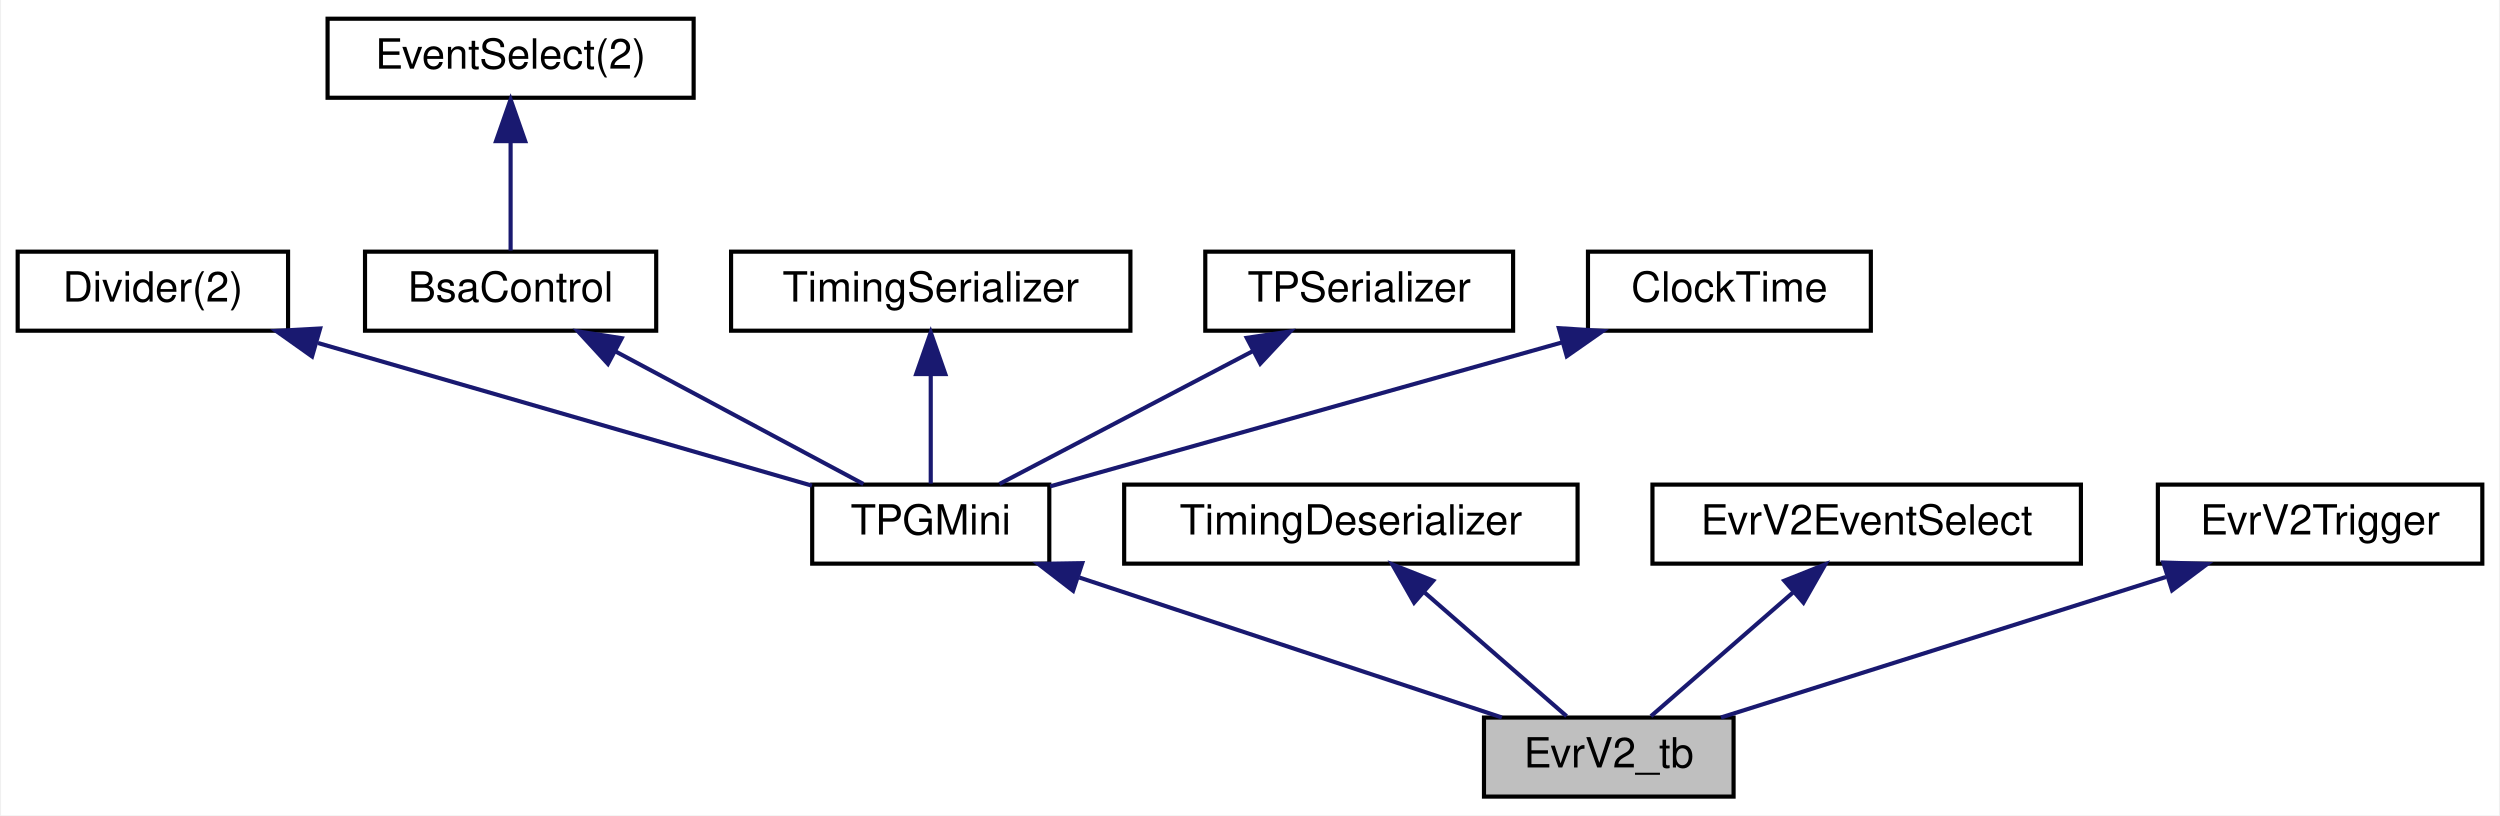
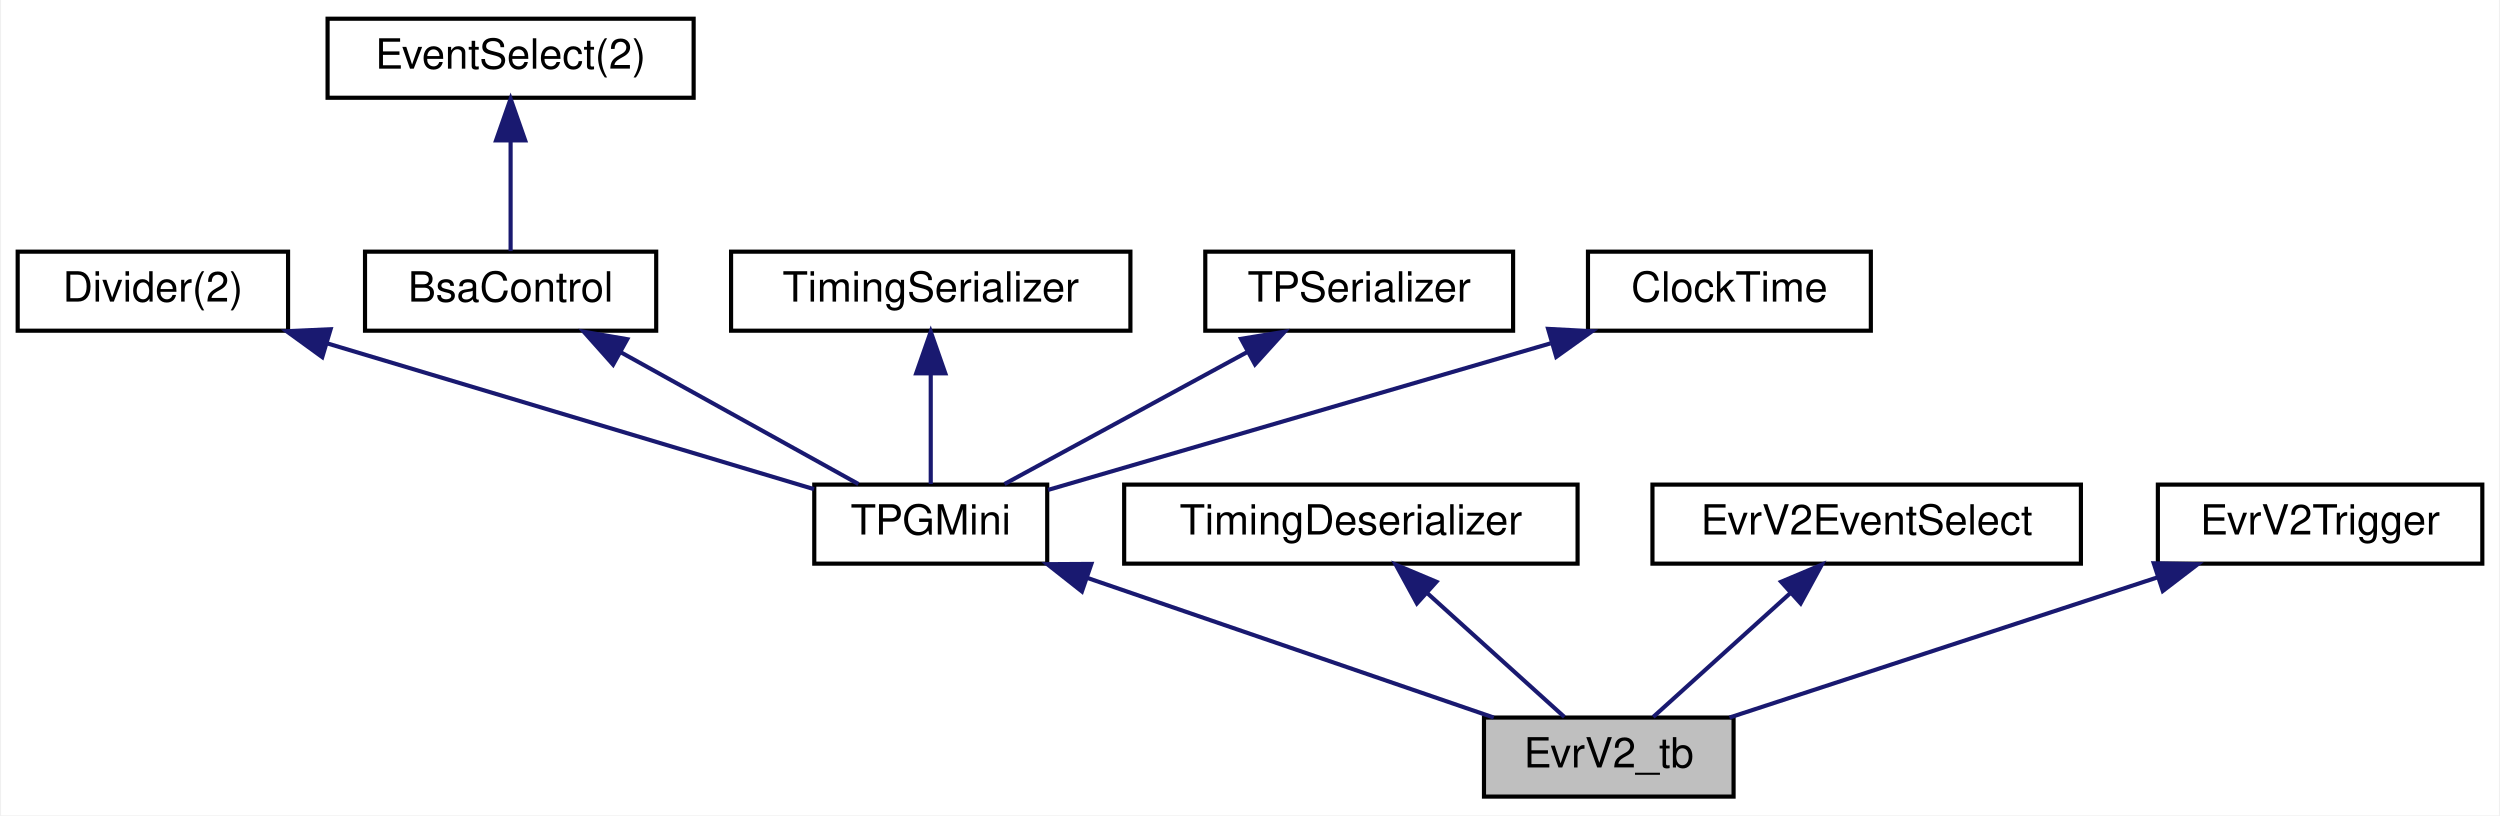
<svg xmlns="http://www.w3.org/2000/svg" xmlns:xlink="http://www.w3.org/1999/xlink" width="601pt" height="196pt" viewBox="0.00 0.00 600.50 196.00">
  <g id="graph0" class="graph" transform="scale(1 1) rotate(0) translate(4 192)">
-     <polygon fill="white" stroke="transparent" points="-4,4 -4,-192 596.5,-192 596.5,4 -4,4" />
+     <polygon fill="#ffffff" stroke="transparent" points="-4,4 -4,-192 596.5,-192 596.5,4 -4,4" />
    <g id="node1" class="node">
-       <g id="a_node1">
-         <a xlink:title=" ">
-           <polygon fill="#bfbfbf" stroke="black" points="352.5,-0.5 352.5,-19.5 412.5,-19.5 412.5,-0.5 352.5,-0.5" />
-           <text text-anchor="middle" x="382.5" y="-7.5" font-family="Helvetica,sans-Serif" font-size="10.00">EvrV2_tb</text>
-         </a>
-       </g>
+       <polygon fill="#bfbfbf" stroke="#000000" points="352.5,-.5 352.5,-19.5 412.5,-19.5 412.5,-.5 352.5,-.5" />
+       <text text-anchor="middle" x="382.5" y="-7.5" font-family="Helvetica,sans-Serif" font-size="10.00" fill="#000000">EvrV2_tb</text>
    </g>
    <g id="node2" class="node">
      <g id="a_node2">
-         <a xlink:href="classTPGMini.html" target="_top" xlink:title=" ">
-           <polygon fill="white" stroke="black" points="191,-56.5 191,-75.5 248,-75.5 248,-56.5 191,-56.5" />
-           <text text-anchor="middle" x="219.5" y="-63.5" font-family="Helvetica,sans-Serif" font-size="10.00">TPGMini</text>
+         <a xlink:href="classTPGMini.html" target="_top" xlink:title="TPGMini">
+           <polygon fill="#ffffff" stroke="#000000" points="191.5,-56.5 191.5,-75.5 247.5,-75.5 247.5,-56.5 191.5,-56.5" />
+           <text text-anchor="middle" x="219.5" y="-63.5" font-family="Helvetica,sans-Serif" font-size="10.00" fill="#000000">TPGMini</text>
        </a>
      </g>
    </g>
    <g id="edge1" class="edge">
-       <path fill="none" stroke="midnightblue" d="M255.2,-53.17C285.9,-43 329.42,-28.59 356.79,-19.52" />
-       <polygon fill="midnightblue" stroke="midnightblue" points="253.72,-49.98 245.33,-56.44 255.92,-56.62 253.72,-49.98" />
+       <path fill="none" stroke="#191970" d="M257.173,-53.057C287.004,-42.808 327.985,-28.729 354.845,-19.501" />
+       <polygon fill="#191970" stroke="#191970" points="255.841,-49.814 247.521,-56.373 258.115,-56.434 255.841,-49.814" />
    </g>
    <g id="node3" class="node">
      <g id="a_node3">
-         <a xlink:href="classDivider.html" target="_top" xlink:title=" ">
-           <polygon fill="white" stroke="black" points="0,-112.5 0,-131.5 65,-131.5 65,-112.5 0,-112.5" />
-           <text text-anchor="middle" x="32.5" y="-119.5" font-family="Helvetica,sans-Serif" font-size="10.00">Divider(2)</text>
+         <a xlink:href="classDivider.html" target="_top" xlink:title="Divider(2)">
+           <polygon fill="#ffffff" stroke="#000000" points="0,-112.5 0,-131.5 65,-131.5 65,-112.5 0,-112.5" />
+           <text text-anchor="middle" x="32.5" y="-119.5" font-family="Helvetica,sans-Serif" font-size="10.00" fill="#000000">Divider(2)</text>
        </a>
      </g>
    </g>
    <g id="edge2" class="edge">
-       <path fill="none" stroke="midnightblue" d="M72.18,-109.54C107.8,-99.26 159.21,-84.41 190.93,-75.25" />
-       <polygon fill="midnightblue" stroke="midnightblue" points="70.77,-106.31 62.13,-112.44 72.71,-113.03 70.77,-106.31" />
+       <path fill="none" stroke="#191970" d="M74.299,-109.483C110.003,-98.791 160.375,-83.706 191.433,-74.405" />
+       <polygon fill="#191970" stroke="#191970" points="73.222,-106.151 64.646,-112.373 75.23,-112.857 73.222,-106.151" />
    </g>
    <g id="node4" class="node">
      <g id="a_node4">
-         <a xlink:href="classBsaControl.html" target="_top" xlink:title=" ">
-           <polygon fill="white" stroke="black" points="83.5,-112.5 83.5,-131.5 153.5,-131.5 153.5,-112.5 83.5,-112.5" />
-           <text text-anchor="middle" x="118.5" y="-119.5" font-family="Helvetica,sans-Serif" font-size="10.00">BsaControl</text>
+         <a xlink:href="classBsaControl.html" target="_top" xlink:title="BsaControl">
+           <polygon fill="#ffffff" stroke="#000000" points="83.5,-112.5 83.5,-131.5 153.5,-131.5 153.5,-112.5 83.5,-112.5" />
+           <text text-anchor="middle" x="118.5" y="-119.5" font-family="Helvetica,sans-Serif" font-size="10.00" fill="#000000">BsaControl</text>
        </a>
      </g>
    </g>
    <g id="edge3" class="edge">
-       <path fill="none" stroke="midnightblue" d="M143.58,-107.59C162.26,-97.61 187.2,-84.27 203.31,-75.65" />
-       <polygon fill="midnightblue" stroke="midnightblue" points="141.9,-104.52 134.73,-112.32 145.2,-110.7 141.9,-104.52" />
+       <path fill="none" stroke="#191970" d="M144.972,-107.323C163.012,-97.32 186.388,-84.359 202.109,-75.643" />
+       <polygon fill="#191970" stroke="#191970" points="143.141,-104.335 136.093,-112.246 146.536,-110.457 143.141,-104.335" />
    </g>
    <g id="node5" class="node">
      <g id="a_node5">
-         <a xlink:href="classEventSelect.html" target="_top" xlink:title=" ">
-           <polygon fill="white" stroke="black" points="74.5,-168.5 74.5,-187.5 162.5,-187.5 162.5,-168.5 74.5,-168.5" />
-           <text text-anchor="middle" x="118.5" y="-175.5" font-family="Helvetica,sans-Serif" font-size="10.00">EventSelect(2)</text>
+         <a xlink:href="classEventSelect.html" target="_top" xlink:title="EventSelect(2)">
+           <polygon fill="#ffffff" stroke="#000000" points="74.5,-168.5 74.5,-187.5 162.5,-187.5 162.5,-168.5 74.5,-168.5" />
+           <text text-anchor="middle" x="118.5" y="-175.5" font-family="Helvetica,sans-Serif" font-size="10.00" fill="#000000">EventSelect(2)</text>
        </a>
      </g>
    </g>
    <g id="edge4" class="edge">
-       <path fill="none" stroke="midnightblue" d="M118.5,-157.8C118.5,-148.91 118.5,-138.78 118.5,-131.75" />
-       <polygon fill="midnightblue" stroke="midnightblue" points="115,-158.08 118.5,-168.08 122,-158.08 115,-158.08" />
+       <path fill="none" stroke="#191970" d="M118.5,-158.157C118.5,-149.155 118.5,-138.92 118.5,-131.643" />
+       <polygon fill="#191970" stroke="#191970" points="115,-158.245 118.5,-168.245 122,-158.246 115,-158.245" />
    </g>
    <g id="node6" class="node">
      <g id="a_node6">
-         <a xlink:href="classTimingSerializer.html" target="_top" xlink:title=" ">
-           <polygon fill="white" stroke="black" points="171.5,-112.5 171.5,-131.5 267.5,-131.5 267.5,-112.5 171.5,-112.5" />
-           <text text-anchor="middle" x="219.5" y="-119.5" font-family="Helvetica,sans-Serif" font-size="10.00">TimingSerializer</text>
+         <a xlink:href="classTimingSerializer.html" target="_top" xlink:title="TimingSerializer">
+           <polygon fill="#ffffff" stroke="#000000" points="171.5,-112.5 171.5,-131.5 267.5,-131.5 267.5,-112.5 171.5,-112.5" />
+           <text text-anchor="middle" x="219.5" y="-119.5" font-family="Helvetica,sans-Serif" font-size="10.00" fill="#000000">TimingSerializer</text>
        </a>
      </g>
    </g>
    <g id="edge5" class="edge">
-       <path fill="none" stroke="midnightblue" d="M219.5,-101.8C219.5,-92.91 219.5,-82.78 219.5,-75.75" />
-       <polygon fill="midnightblue" stroke="midnightblue" points="216,-102.08 219.5,-112.08 223,-102.08 216,-102.08" />
+       <path fill="none" stroke="#191970" d="M219.5,-102.157C219.5,-93.155 219.5,-82.92 219.5,-75.643" />
+       <polygon fill="#191970" stroke="#191970" points="216,-102.246 219.5,-112.246 223,-102.246 216,-102.246" />
    </g>
    <g id="node7" class="node">
      <g id="a_node7">
-         <a xlink:href="classTPSerializer.html" target="_top" xlink:title=" ">
-           <polygon fill="white" stroke="black" points="285.5,-112.5 285.5,-131.5 359.5,-131.5 359.5,-112.5 285.5,-112.5" />
-           <text text-anchor="middle" x="322.5" y="-119.5" font-family="Helvetica,sans-Serif" font-size="10.00">TPSerializer</text>
+         <a xlink:href="classTPSerializer.html" target="_top" xlink:title="TPSerializer">
+           <polygon fill="#ffffff" stroke="#000000" points="285.5,-112.5 285.5,-131.5 359.5,-131.5 359.5,-112.5 285.5,-112.5" />
+           <text text-anchor="middle" x="322.5" y="-119.5" font-family="Helvetica,sans-Serif" font-size="10.00" fill="#000000">TPSerializer</text>
        </a>
      </g>
    </g>
    <g id="edge6" class="edge">
-       <path fill="none" stroke="midnightblue" d="M296.92,-107.59C277.88,-97.61 252.44,-84.27 236.01,-75.65" />
-       <polygon fill="midnightblue" stroke="midnightblue" points="295.47,-110.78 305.95,-112.32 298.72,-104.58 295.47,-110.78" />
+       <path fill="none" stroke="#191970" d="M295.757,-107.46C277.325,-97.439 253.342,-84.399 237.236,-75.643" />
+       <polygon fill="#191970" stroke="#191970" points="294.101,-110.544 304.559,-112.246 297.445,-104.394 294.101,-110.544" />
    </g>
    <g id="node8" class="node">
      <g id="a_node8">
-         <a xlink:href="classClockTime.html" target="_top" xlink:title=" ">
-           <polygon fill="white" stroke="black" points="377.5,-112.5 377.5,-131.5 445.5,-131.5 445.5,-112.5 377.5,-112.5" />
-           <text text-anchor="middle" x="411.5" y="-119.5" font-family="Helvetica,sans-Serif" font-size="10.00">ClockTime</text>
+         <a xlink:href="classClockTime.html" target="_top" xlink:title="ClockTime">
+           <polygon fill="#ffffff" stroke="#000000" points="377.5,-112.5 377.5,-131.5 445.5,-131.5 445.5,-112.5 377.5,-112.5" />
+           <text text-anchor="middle" x="411.5" y="-119.5" font-family="Helvetica,sans-Serif" font-size="10.00" fill="#000000">ClockTime</text>
        </a>
      </g>
    </g>
    <g id="edge7" class="edge">
-       <path fill="none" stroke="midnightblue" d="M371.17,-109.66C334.35,-99.3 280.85,-84.25 248.21,-75.08" />
-       <polygon fill="midnightblue" stroke="midnightblue" points="370.5,-113.11 381.08,-112.44 372.4,-106.37 370.5,-113.11" />
+       <path fill="none" stroke="#191970" d="M368.522,-109.465C331.634,-98.706 279.526,-83.507 247.708,-74.227" />
+       <polygon fill="#191970" stroke="#191970" points="367.914,-112.933 378.494,-112.373 369.874,-106.213 367.914,-112.933" />
    </g>
    <g id="node9" class="node">
      <g id="a_node9">
-         <a xlink:href="classTimingDeserializer.html" target="_top" xlink:title=" ">
-           <polygon fill="white" stroke="black" points="266,-56.5 266,-75.5 375,-75.5 375,-56.5 266,-56.5" />
-           <text text-anchor="middle" x="320.5" y="-63.5" font-family="Helvetica,sans-Serif" font-size="10.00">TimingDeserializer</text>
+         <a xlink:href="classTimingDeserializer.html" target="_top" xlink:title="TimingDeserializer">
+           <polygon fill="#ffffff" stroke="#000000" points="266,-56.5 266,-75.5 375,-75.5 375,-56.5 266,-56.5" />
+           <text text-anchor="middle" x="320.5" y="-63.5" font-family="Helvetica,sans-Serif" font-size="10.00" fill="#000000">TimingDeserializer</text>
        </a>
      </g>
    </g>
    <g id="edge8" class="edge">
-       <path fill="none" stroke="midnightblue" d="M338.25,-49.54C349.31,-39.91 363.13,-27.87 372.36,-19.83" />
-       <polygon fill="midnightblue" stroke="midnightblue" points="335.7,-47.12 330.46,-56.32 340.3,-52.4 335.7,-47.12" />
+       <path fill="none" stroke="#191970" d="M338.922,-49.361C349.648,-39.673 362.793,-27.799 371.824,-19.643" />
+       <polygon fill="#191970" stroke="#191970" points="336.375,-46.945 331.3,-56.245 341.067,-52.14 336.375,-46.945" />
    </g>
    <g id="node10" class="node">
      <g id="a_node10">
-         <a xlink:href="classEvrV2EventSelect.html" target="_top" xlink:title=" ">
-           <polygon fill="white" stroke="black" points="393,-56.5 393,-75.5 496,-75.5 496,-56.5 393,-56.5" />
-           <text text-anchor="middle" x="444.5" y="-63.5" font-family="Helvetica,sans-Serif" font-size="10.00">EvrV2EventSelect</text>
+         <a xlink:href="classEvrV2EventSelect.html" target="_top" xlink:title="EvrV2EventSelect">
+           <polygon fill="#ffffff" stroke="#000000" points="393,-56.5 393,-75.5 496,-75.5 496,-56.5 393,-56.5" />
+           <text text-anchor="middle" x="444.5" y="-63.5" font-family="Helvetica,sans-Serif" font-size="10.00" fill="#000000">EvrV2EventSelect</text>
        </a>
      </g>
    </g>
    <g id="edge9" class="edge">
-       <path fill="none" stroke="midnightblue" d="M426.75,-49.54C415.69,-39.91 401.87,-27.87 392.64,-19.83" />
-       <polygon fill="midnightblue" stroke="midnightblue" points="424.7,-52.4 434.54,-56.32 429.3,-47.12 424.7,-52.4" />
+       <path fill="none" stroke="#191970" d="M426.078,-49.361C415.352,-39.673 402.207,-27.799 393.176,-19.643" />
+       <polygon fill="#191970" stroke="#191970" points="423.933,-52.14 433.7,-56.245 428.625,-46.945 423.933,-52.14" />
    </g>
    <g id="node11" class="node">
      <g id="a_node11">
-         <a xlink:href="classEvrV2Trigger.html" target="_top" xlink:title=" ">
-           <polygon fill="white" stroke="black" points="514.5,-56.5 514.5,-75.5 592.5,-75.5 592.5,-56.5 514.5,-56.5" />
-           <text text-anchor="middle" x="553.5" y="-63.5" font-family="Helvetica,sans-Serif" font-size="10.00">EvrV2Trigger</text>
+         <a xlink:href="classEvrV2Trigger.html" target="_top" xlink:title="EvrV2Trigger">
+           <polygon fill="#ffffff" stroke="#000000" points="514.5,-56.5 514.5,-75.5 592.5,-75.5 592.5,-56.5 514.5,-56.5" />
+           <text text-anchor="middle" x="553.5" y="-63.5" font-family="Helvetica,sans-Serif" font-size="10.00" fill="#000000">EvrV2Trigger</text>
        </a>
      </g>
    </g>
    <g id="edge10" class="edge">
-       <path fill="none" stroke="midnightblue" d="M516.46,-53.3C484.24,-43.13 438.31,-28.62 409.47,-19.52" />
-       <polygon fill="midnightblue" stroke="midnightblue" points="515.81,-56.77 526.4,-56.44 517.92,-50.09 515.81,-56.77" />
+       <path fill="none" stroke="#191970" d="M514.385,-53.191C483.057,-42.931 439.813,-28.769 411.512,-19.501" />
+       <polygon fill="#191970" stroke="#191970" points="513.511,-56.587 524.104,-56.373 515.69,-49.935 513.511,-56.587" />
    </g>
  </g>
</svg>
